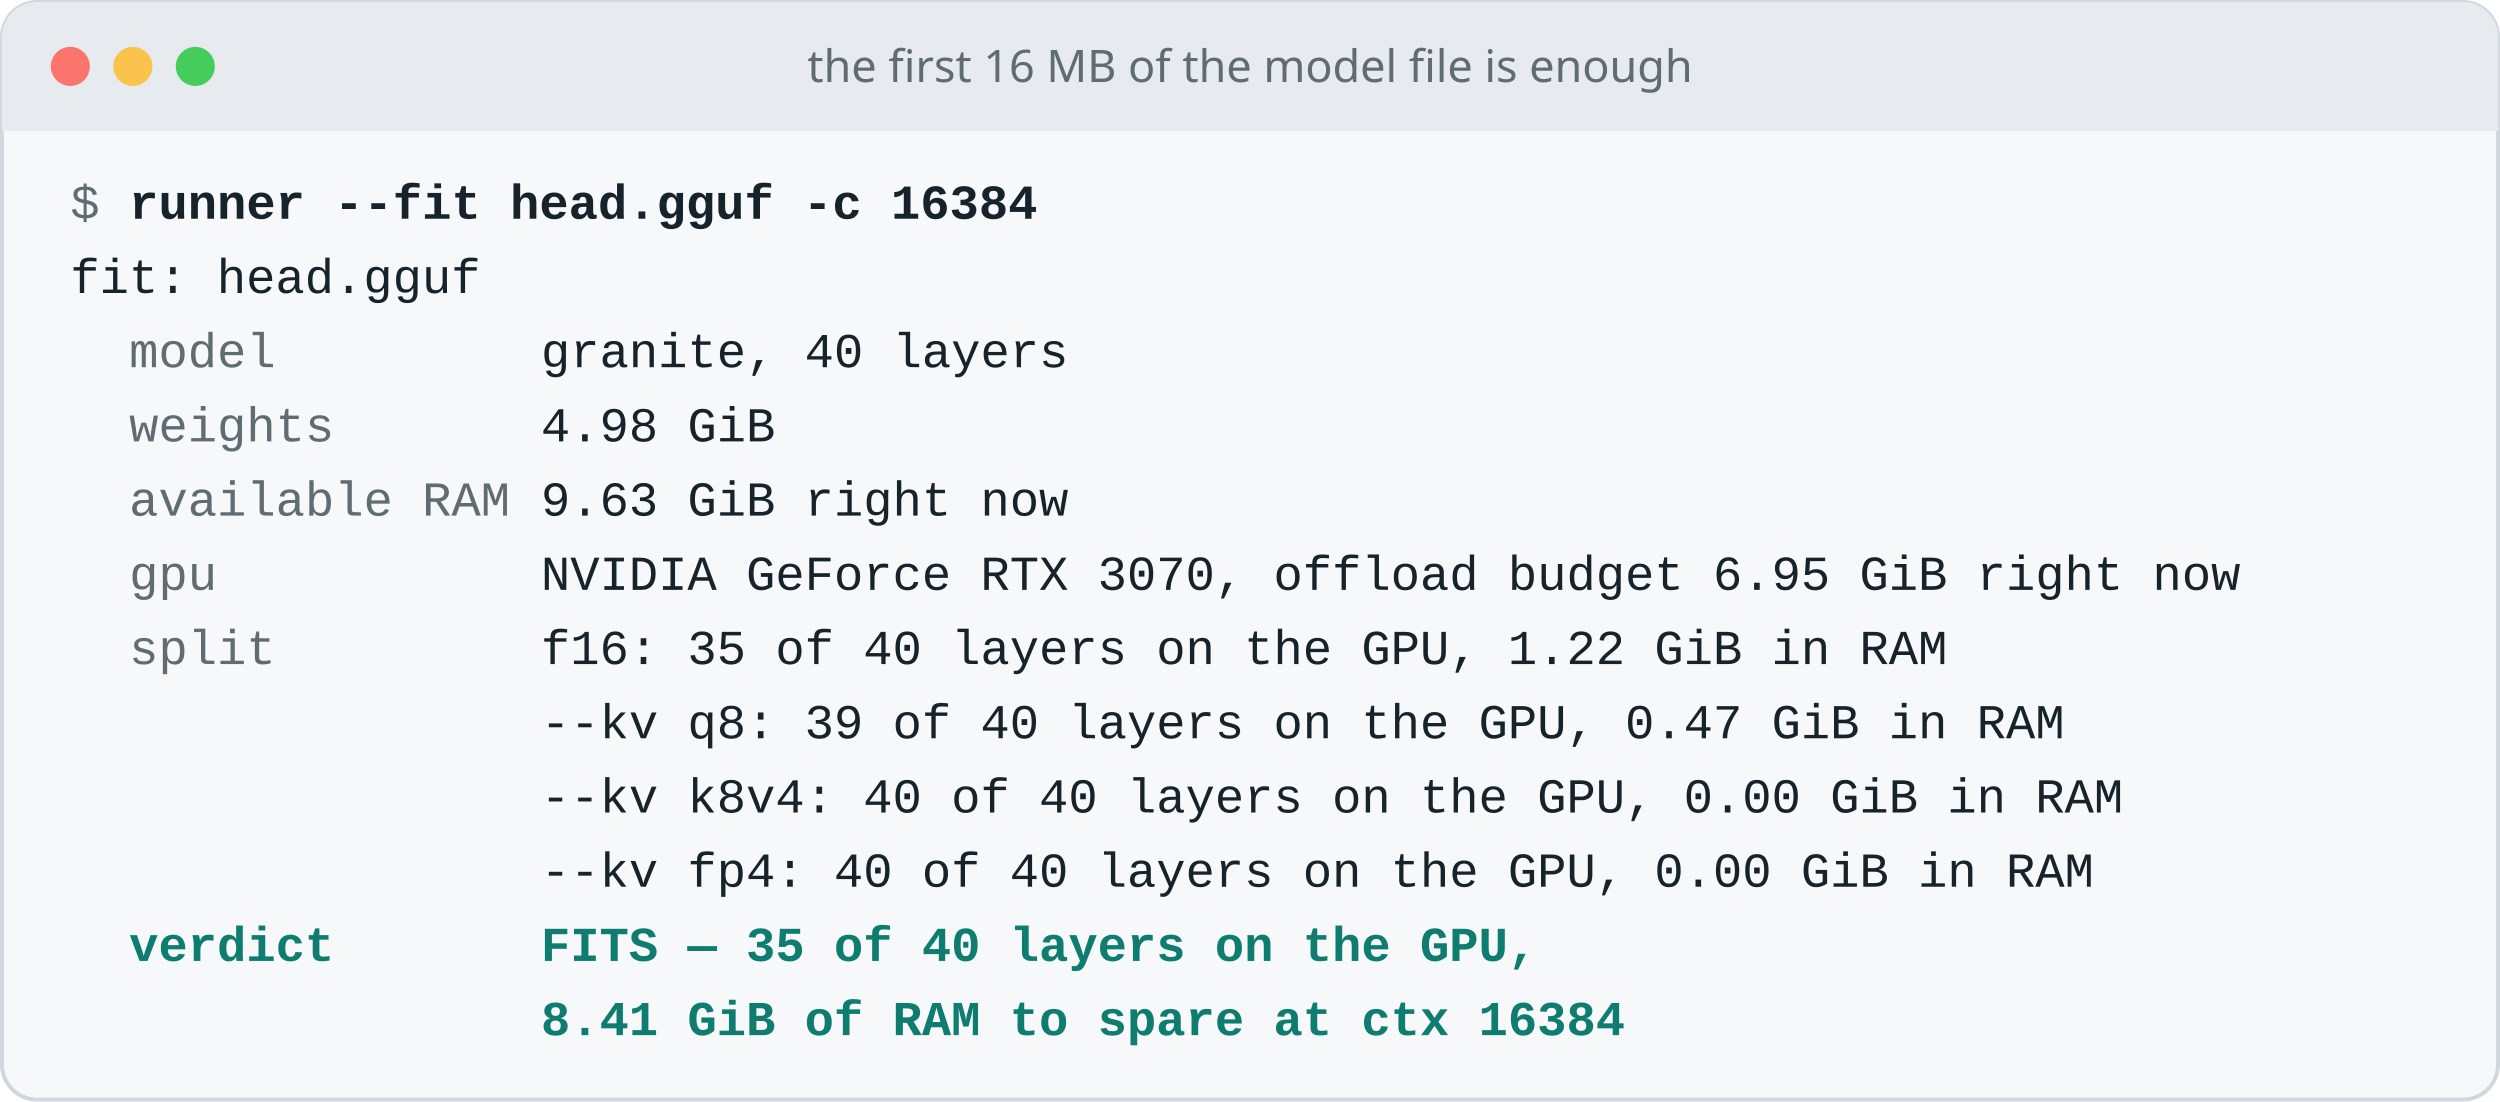
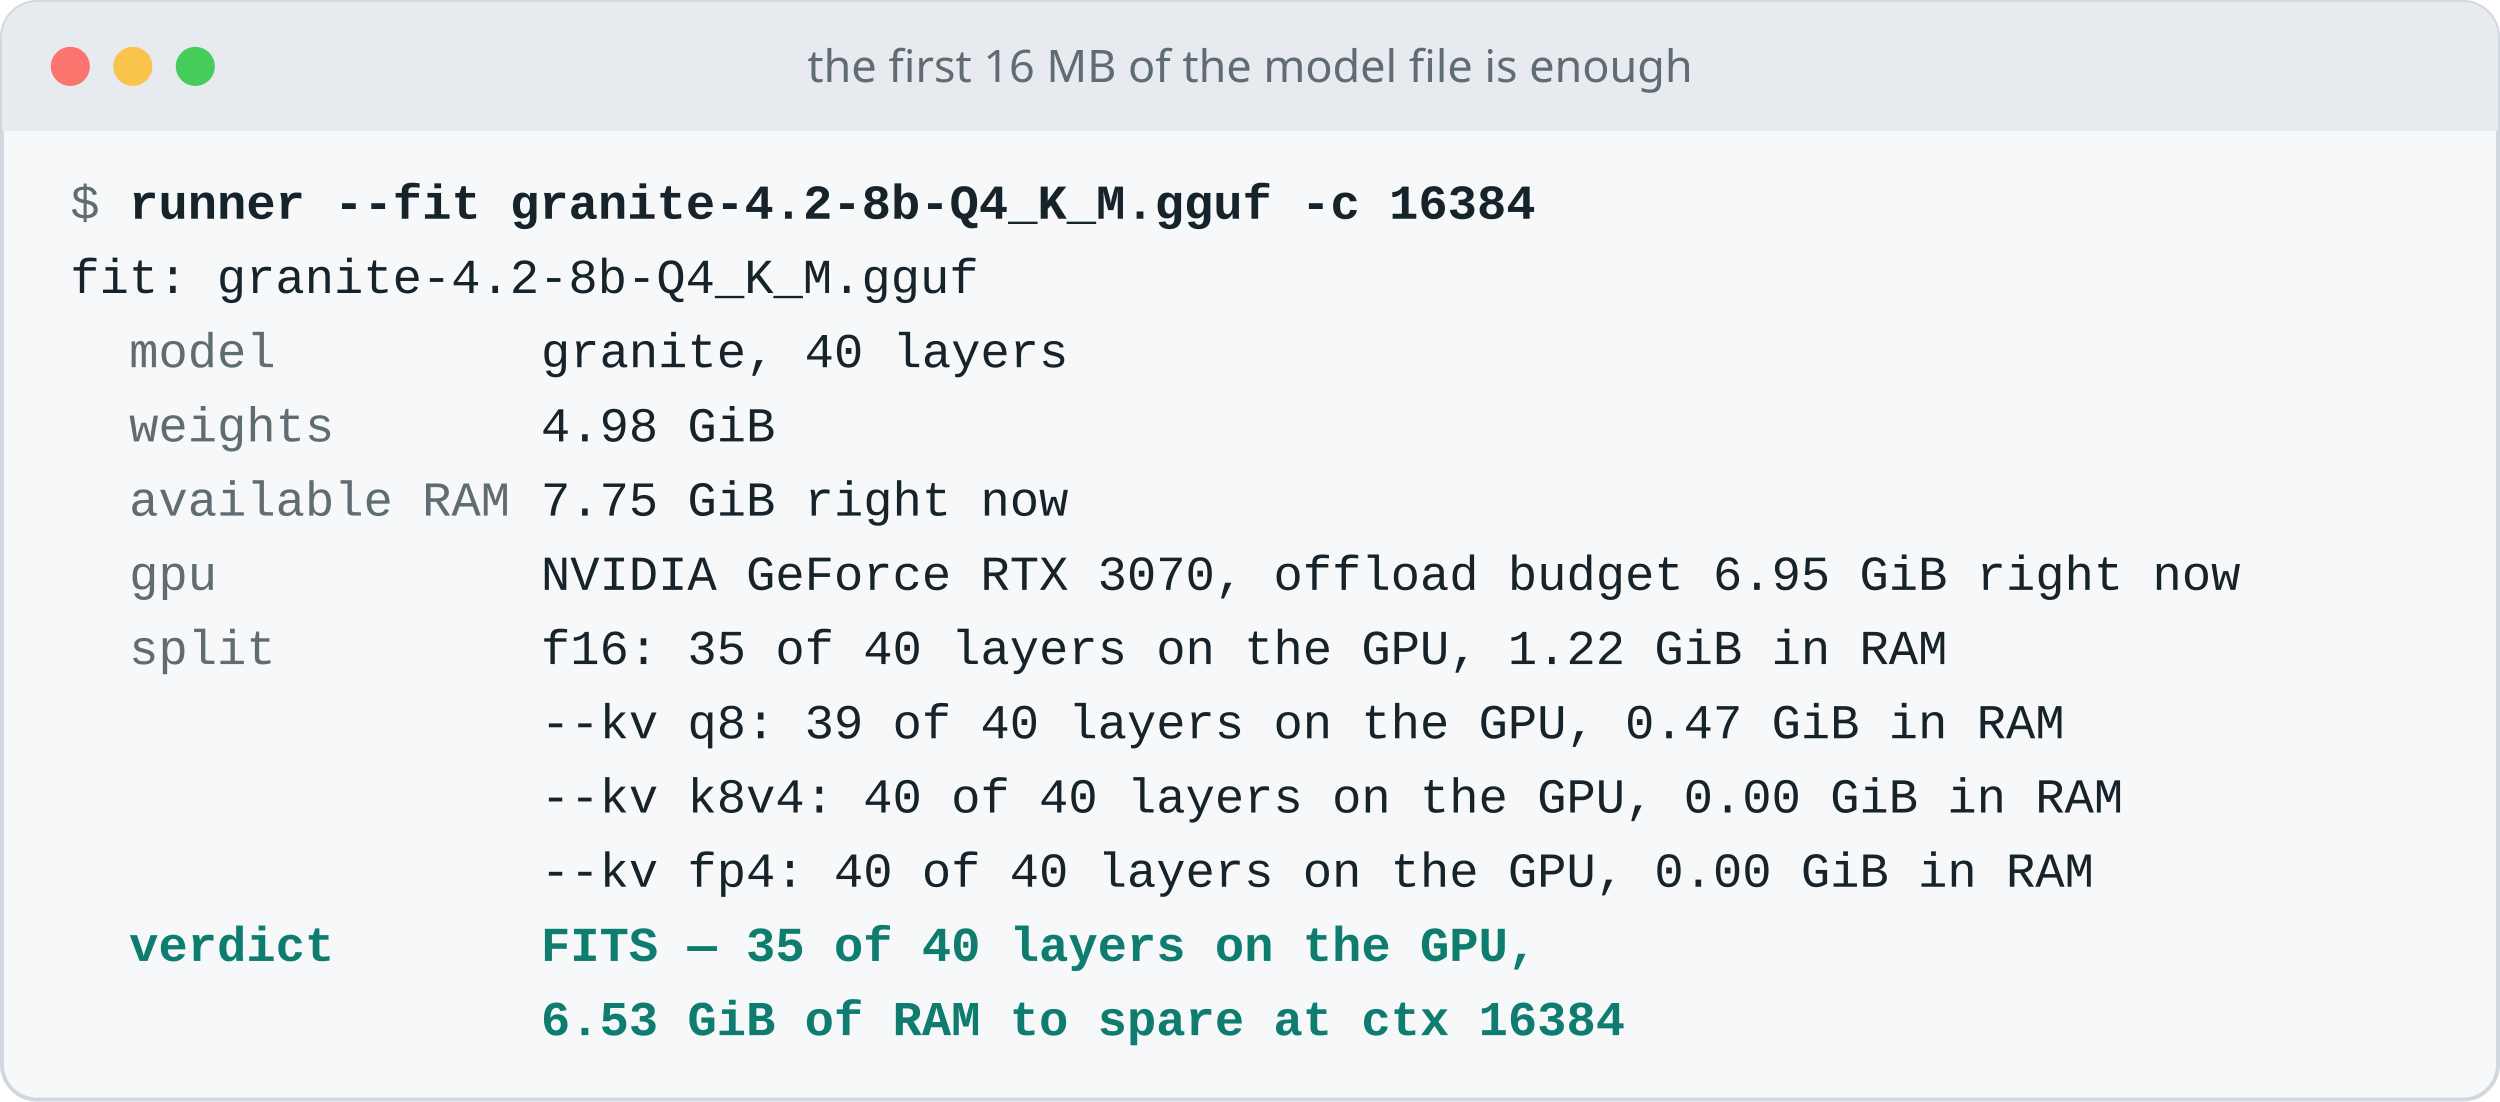
- <svg xmlns="http://www.w3.org/2000/svg" viewBox="0 0 640 282" width="640" height="282" role="img" aria-label="runner --fit on an RTX 3070: FITS, 35 of 40 layers on the GPU">
+ <svg xmlns="http://www.w3.org/2000/svg" viewBox="0 0 640 282" width="640" height="282" role="img" aria-label="runner --fit on Granite 4.2 8B, RTX 3070: FITS, 35 of 40 layers on the GPU">
  <rect x="0.5" y="0.5" width="639" height="281" rx="9" fill="#F6F8FA" stroke="#D0D7DE" />
  <path d="M0.5 9.5 a9 9 0 0 1 9 -9 h621 a9 9 0 0 1 9 9 v24 h-639 z" fill="#E7EBEF" />
  <circle cx="18" cy="17" r="5" fill="#FF5F57" opacity="0.85" />
  <circle cx="34" cy="17" r="5" fill="#FEBC2E" opacity="0.85" />
  <circle cx="50" cy="17" r="5" fill="#28C840" opacity="0.85" />
  <text x="320.0" y="21" text-anchor="middle" font-family="-apple-system, BlinkMacSystemFont, 'Segoe UI', 'Noto Sans', Helvetica, Arial, sans-serif" font-size="11.5" fill="#5F6C72">the first 16 MB of the model file is enough</text>
  <text x="18" y="56" font-family="ui-monospace, SFMono-Regular, 'SF Mono', Menlo, Consolas, 'Liberation Mono', monospace" font-size="12.5" fill="#5F6C72">$</text>
-   <text x="33.06" y="56" font-family="ui-monospace, SFMono-Regular, 'SF Mono', Menlo, Consolas, 'Liberation Mono', monospace" font-size="12.5" font-weight="600" fill="#16232A">runner --fit head.gguf -c 16384</text>
-   <text x="18" y="75" font-family="ui-monospace, SFMono-Regular, 'SF Mono', Menlo, Consolas, 'Liberation Mono', monospace" font-size="12.5" fill="#16232A">fit: head.gguf</text>
+   <text x="33.06" y="56" font-family="ui-monospace, SFMono-Regular, 'SF Mono', Menlo, Consolas, 'Liberation Mono', monospace" font-size="12.5" font-weight="600" fill="#16232A">runner --fit granite-4.2-8b-Q4_K_M.gguf -c 16384</text>
+   <text x="18" y="75" font-family="ui-monospace, SFMono-Regular, 'SF Mono', Menlo, Consolas, 'Liberation Mono', monospace" font-size="12.5" fill="#16232A">fit: granite-4.2-8b-Q4_K_M.gguf</text>
  <text x="33.06" y="94" font-family="ui-monospace, SFMono-Regular, 'SF Mono', Menlo, Consolas, 'Liberation Mono', monospace" font-size="12.5" fill="#5F6C72">model</text>
  <text x="138.48" y="94" font-family="ui-monospace, SFMono-Regular, 'SF Mono', Menlo, Consolas, 'Liberation Mono', monospace" font-size="12.5" fill="#16232A">granite, 40 layers</text>
  <text x="33.06" y="113" font-family="ui-monospace, SFMono-Regular, 'SF Mono', Menlo, Consolas, 'Liberation Mono', monospace" font-size="12.5" fill="#5F6C72">weights</text>
  <text x="138.48" y="113" font-family="ui-monospace, SFMono-Regular, 'SF Mono', Menlo, Consolas, 'Liberation Mono', monospace" font-size="12.5" fill="#16232A">4.98 GiB</text>
  <text x="33.06" y="132" font-family="ui-monospace, SFMono-Regular, 'SF Mono', Menlo, Consolas, 'Liberation Mono', monospace" font-size="12.5" fill="#5F6C72">available RAM</text>
-   <text x="138.48" y="132" font-family="ui-monospace, SFMono-Regular, 'SF Mono', Menlo, Consolas, 'Liberation Mono', monospace" font-size="12.5" fill="#16232A">9.63 GiB right now</text>
+   <text x="138.48" y="132" font-family="ui-monospace, SFMono-Regular, 'SF Mono', Menlo, Consolas, 'Liberation Mono', monospace" font-size="12.5" fill="#16232A">7.75 GiB right now</text>
  <text x="33.06" y="151" font-family="ui-monospace, SFMono-Regular, 'SF Mono', Menlo, Consolas, 'Liberation Mono', monospace" font-size="12.5" fill="#5F6C72">gpu</text>
  <text x="138.48" y="151" font-family="ui-monospace, SFMono-Regular, 'SF Mono', Menlo, Consolas, 'Liberation Mono', monospace" font-size="12.5" fill="#16232A">NVIDIA GeForce RTX 3070, offload budget 6.95 GiB right now</text>
  <text x="33.06" y="170" font-family="ui-monospace, SFMono-Regular, 'SF Mono', Menlo, Consolas, 'Liberation Mono', monospace" font-size="12.5" fill="#5F6C72">split</text>
  <text x="138.48" y="170" font-family="ui-monospace, SFMono-Regular, 'SF Mono', Menlo, Consolas, 'Liberation Mono', monospace" font-size="12.5" fill="#16232A">f16: 35 of 40 layers on the GPU, 1.22 GiB in RAM</text>
  <text x="138.48" y="189" font-family="ui-monospace, SFMono-Regular, 'SF Mono', Menlo, Consolas, 'Liberation Mono', monospace" font-size="12.5" fill="#16232A">--kv q8: 39 of 40 layers on the GPU, 0.47 GiB in RAM</text>
  <text x="138.48" y="208" font-family="ui-monospace, SFMono-Regular, 'SF Mono', Menlo, Consolas, 'Liberation Mono', monospace" font-size="12.5" fill="#16232A">--kv k8v4: 40 of 40 layers on the GPU, 0.00 GiB in RAM</text>
  <text x="138.48" y="227" font-family="ui-monospace, SFMono-Regular, 'SF Mono', Menlo, Consolas, 'Liberation Mono', monospace" font-size="12.5" fill="#16232A">--kv fp4: 40 of 40 layers on the GPU, 0.00 GiB in RAM</text>
  <text x="33.06" y="246" font-family="ui-monospace, SFMono-Regular, 'SF Mono', Menlo, Consolas, 'Liberation Mono', monospace" font-size="12.5" fill="#0E7C6E" font-weight="600">verdict</text>
  <text x="138.48" y="246" font-family="ui-monospace, SFMono-Regular, 'SF Mono', Menlo, Consolas, 'Liberation Mono', monospace" font-size="12.5" fill="#0E7C6E" font-weight="600">FITS — 35 of 40 layers on the GPU,</text>
-   <text x="138.48" y="265" font-family="ui-monospace, SFMono-Regular, 'SF Mono', Menlo, Consolas, 'Liberation Mono', monospace" font-size="12.5" fill="#0E7C6E" font-weight="600">8.41 GiB of RAM to spare at ctx 16384</text>
+   <text x="138.48" y="265" font-family="ui-monospace, SFMono-Regular, 'SF Mono', Menlo, Consolas, 'Liberation Mono', monospace" font-size="12.5" fill="#0E7C6E" font-weight="600">6.53 GiB of RAM to spare at ctx 16384</text>
</svg>
